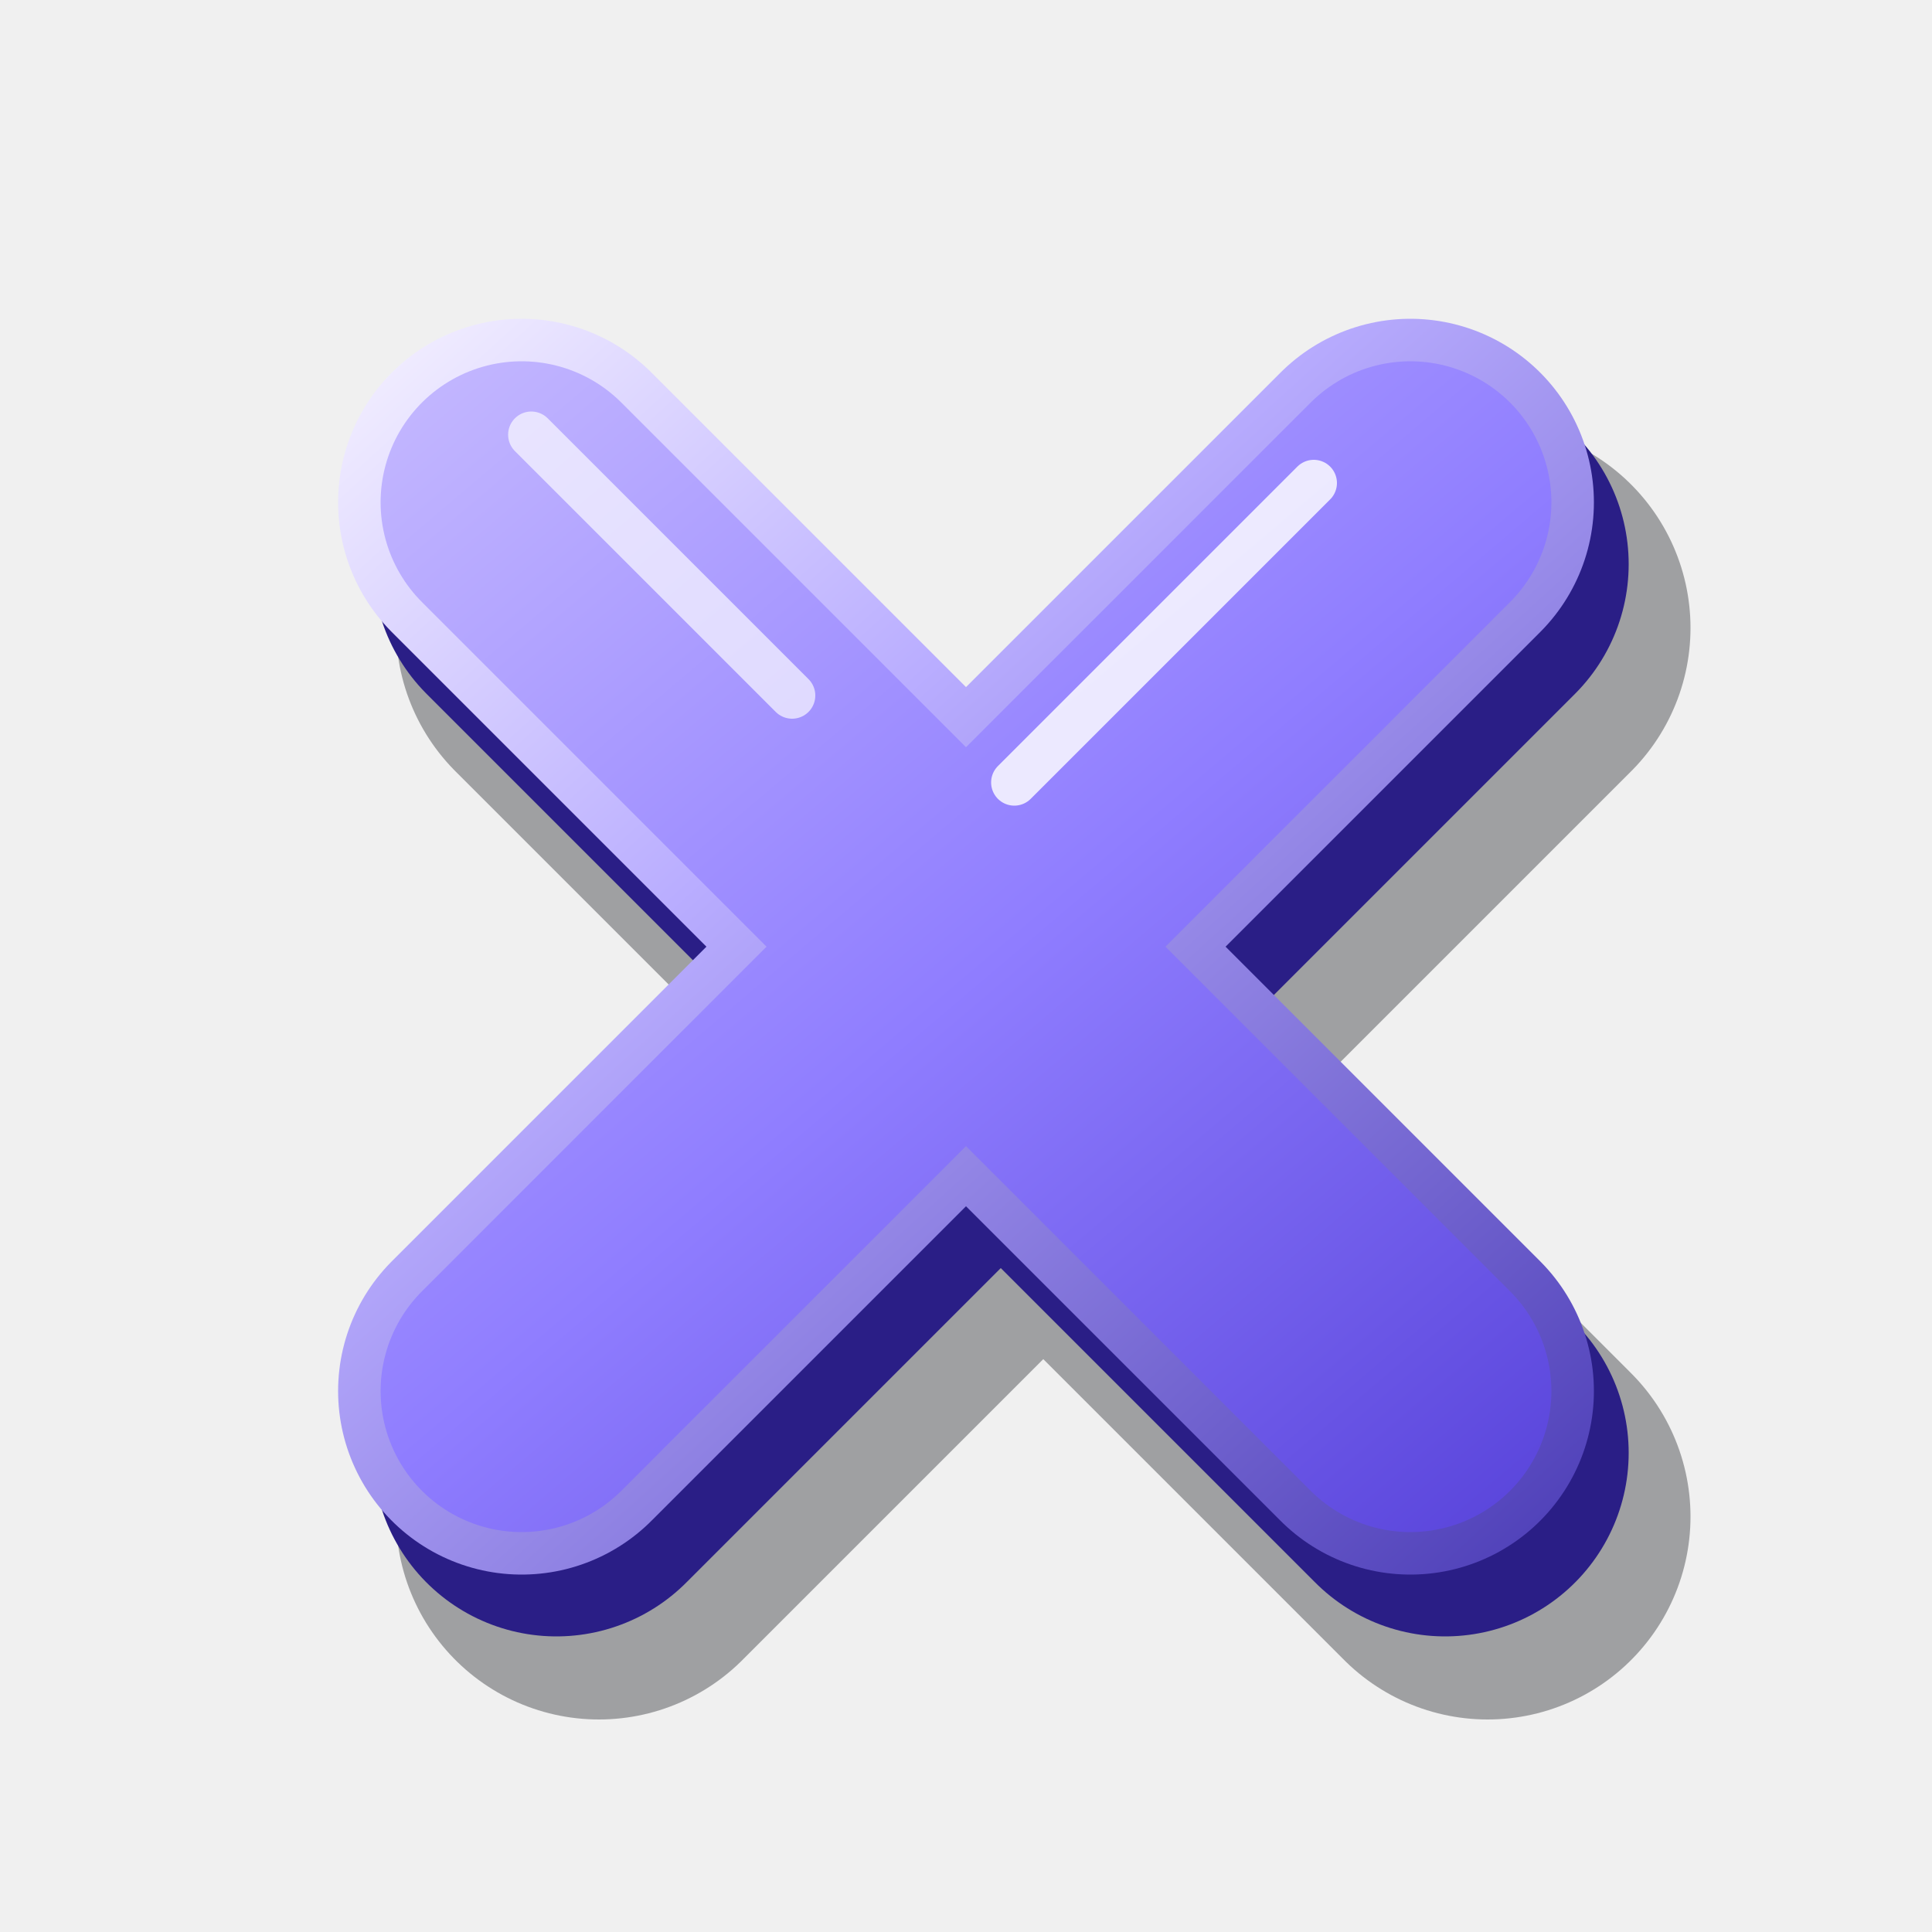
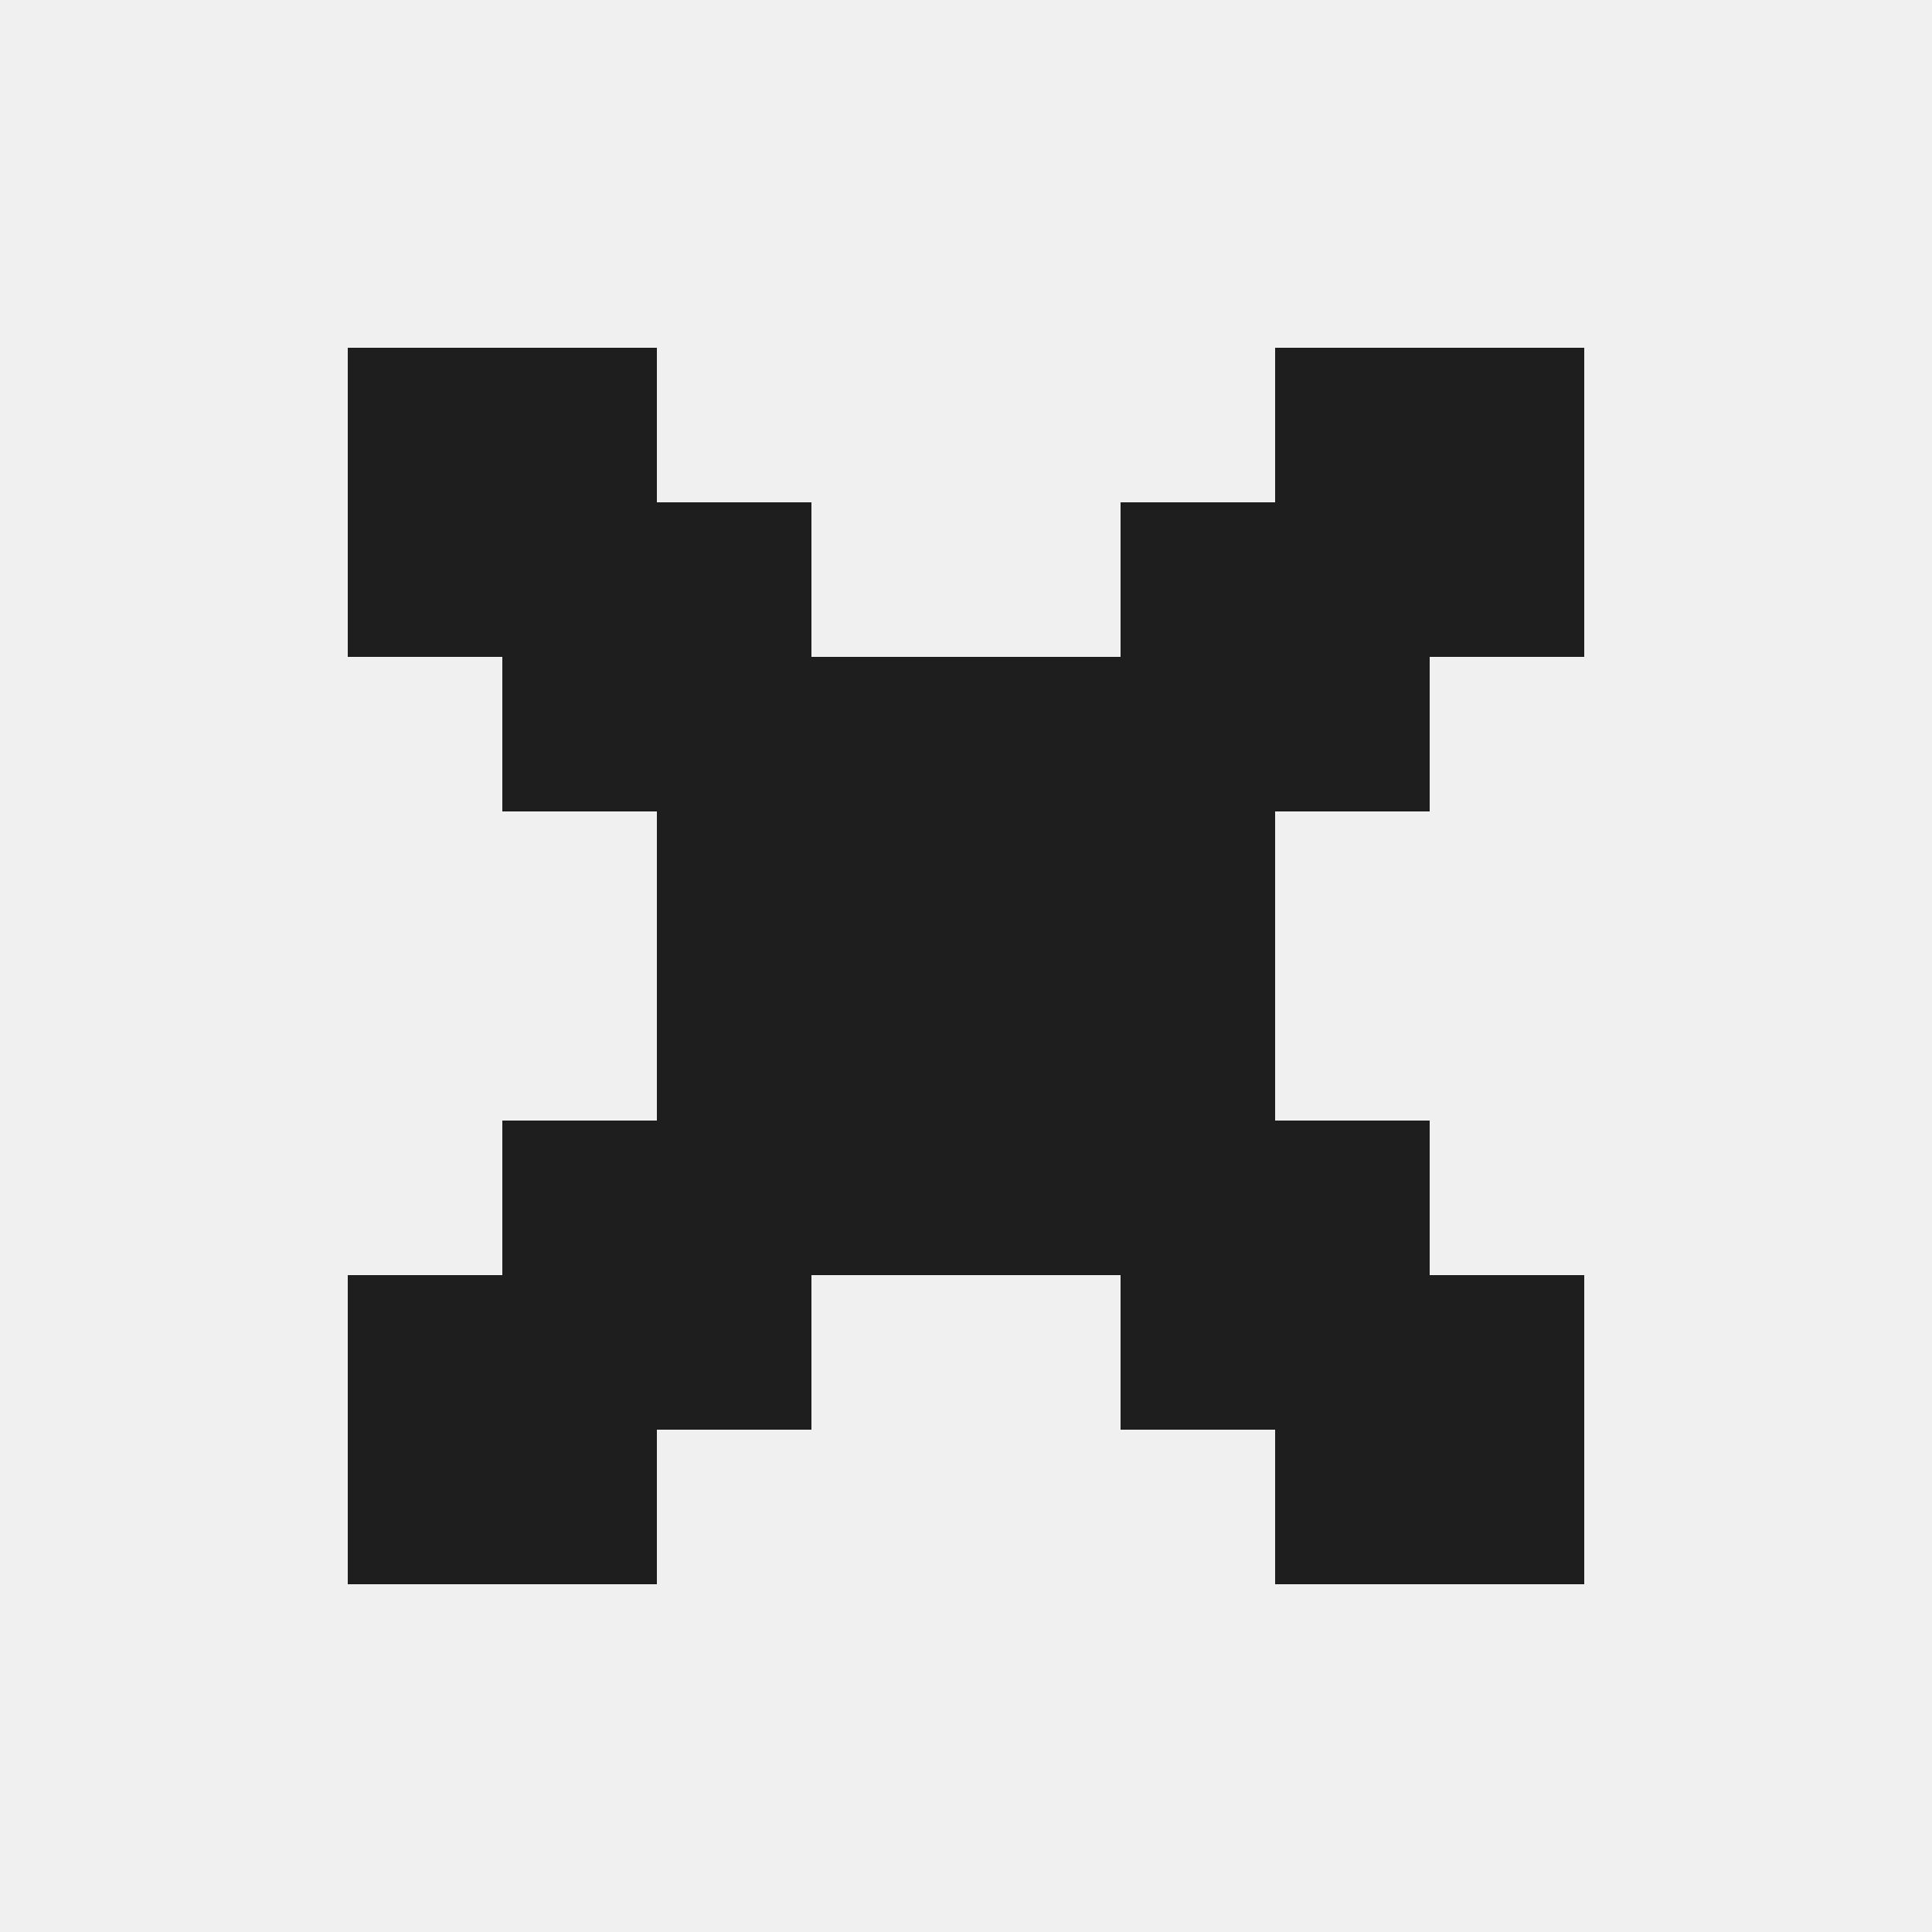
- <svg xmlns="http://www.w3.org/2000/svg" viewBox="0 0 100 100">
-   <defs>
-     <linearGradient id="edge" gradientUnits="userSpaceOnUse" x1="20" y1="18" x2="80" y2="84">
-       <stop offset="0" stop-color="#f1edff" />
-       <stop offset="0.35" stop-color="#b9adff" />
-       <stop offset="1" stop-color="#4a3bb5" />
-     </linearGradient>
-     <linearGradient id="face" gradientUnits="userSpaceOnUse" x1="22" y1="18" x2="78" y2="84">
-       <stop offset="0" stop-color="#c4b8ff" />
-       <stop offset="0.5" stop-color="#8f7dff" />
-       <stop offset="1" stop-color="#5540d8" />
-     </linearGradient>
-   </defs>
-   <g fill="none" stroke-linecap="round">
-     <path d="M27 26L73 72M73 26L27 72" stroke="#05060c" stroke-opacity="0.34" stroke-width="21" transform="translate(4 6.5)" />
-     <path d="M27 26L73 72M73 26L27 72" stroke="#2a1e86" stroke-width="19" transform="translate(1.8 3.2)" />
-     <path d="M27 26L73 72M73 26L27 72" stroke="url(#edge)" stroke-width="19" />
-     <path d="M27 26L73 72M73 26L27 72" stroke="url(#face)" stroke-width="14.6" />
-     <path d="M68 25L52.5 40.5" stroke="#ffffff" stroke-opacity="0.82" stroke-width="2.4" />
-     <path d="M27.5 22.5L41 36" stroke="#ffffff" stroke-opacity="0.66" stroke-width="2.4" />
-   </g>
+ <svg xmlns="http://www.w3.org/2000/svg" viewBox="0 0 100 100" shape-rendering="crispEdges">
+   <path fill="#1E1E1E" d="M18 18h16v8h8v8h16v-8h8v-8h16v16h-8v8h-8v16h8v8h8v16H66v-8h-8v-8H42v8h-8v8H18V66h8v-8h8V42h-8v-8h-8z" />
</svg>
